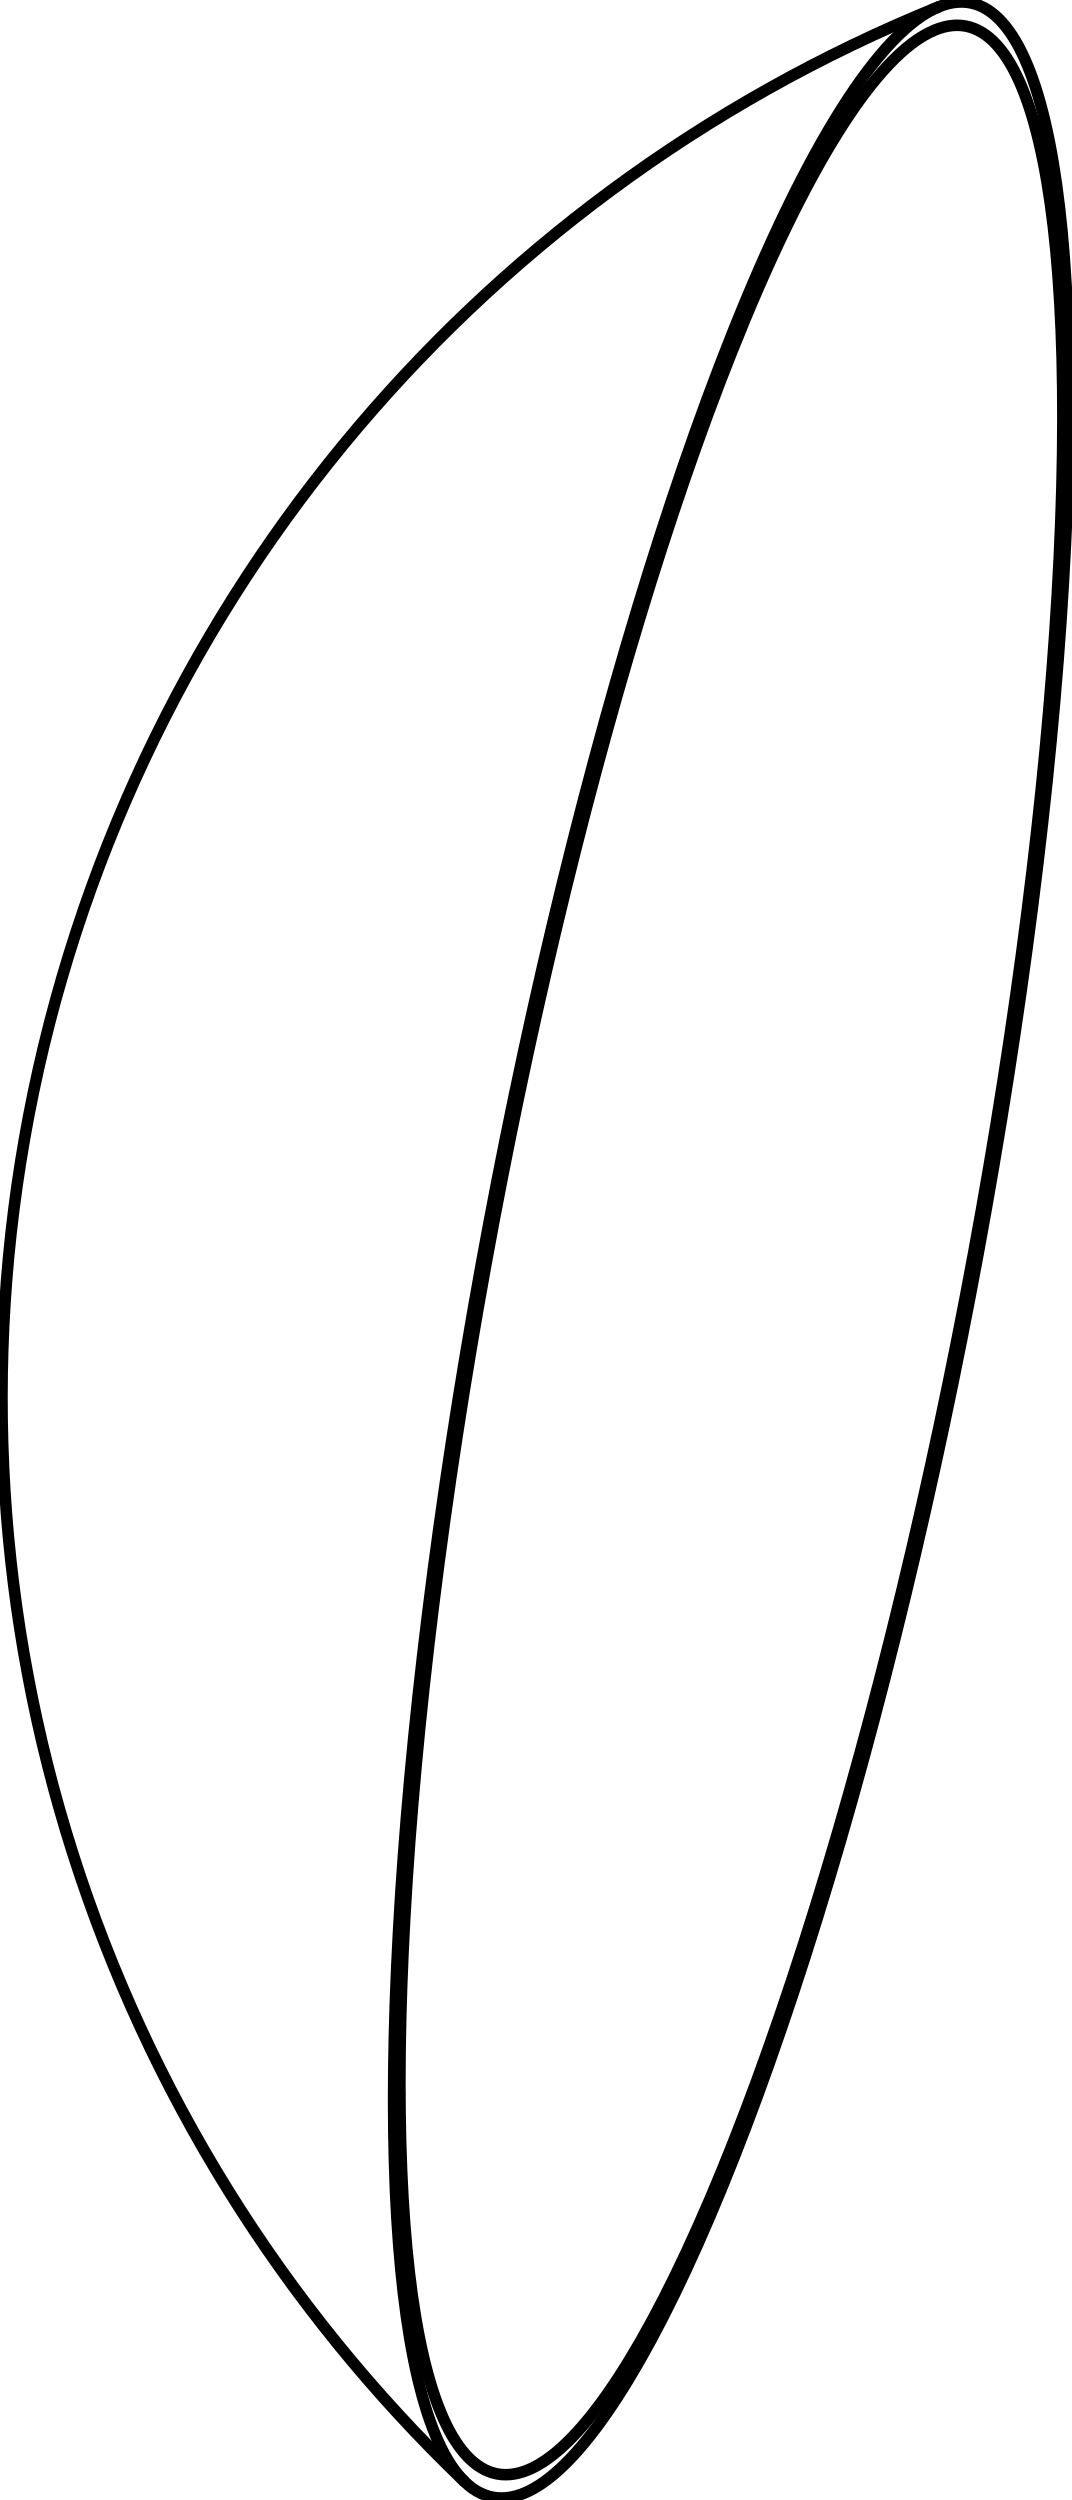
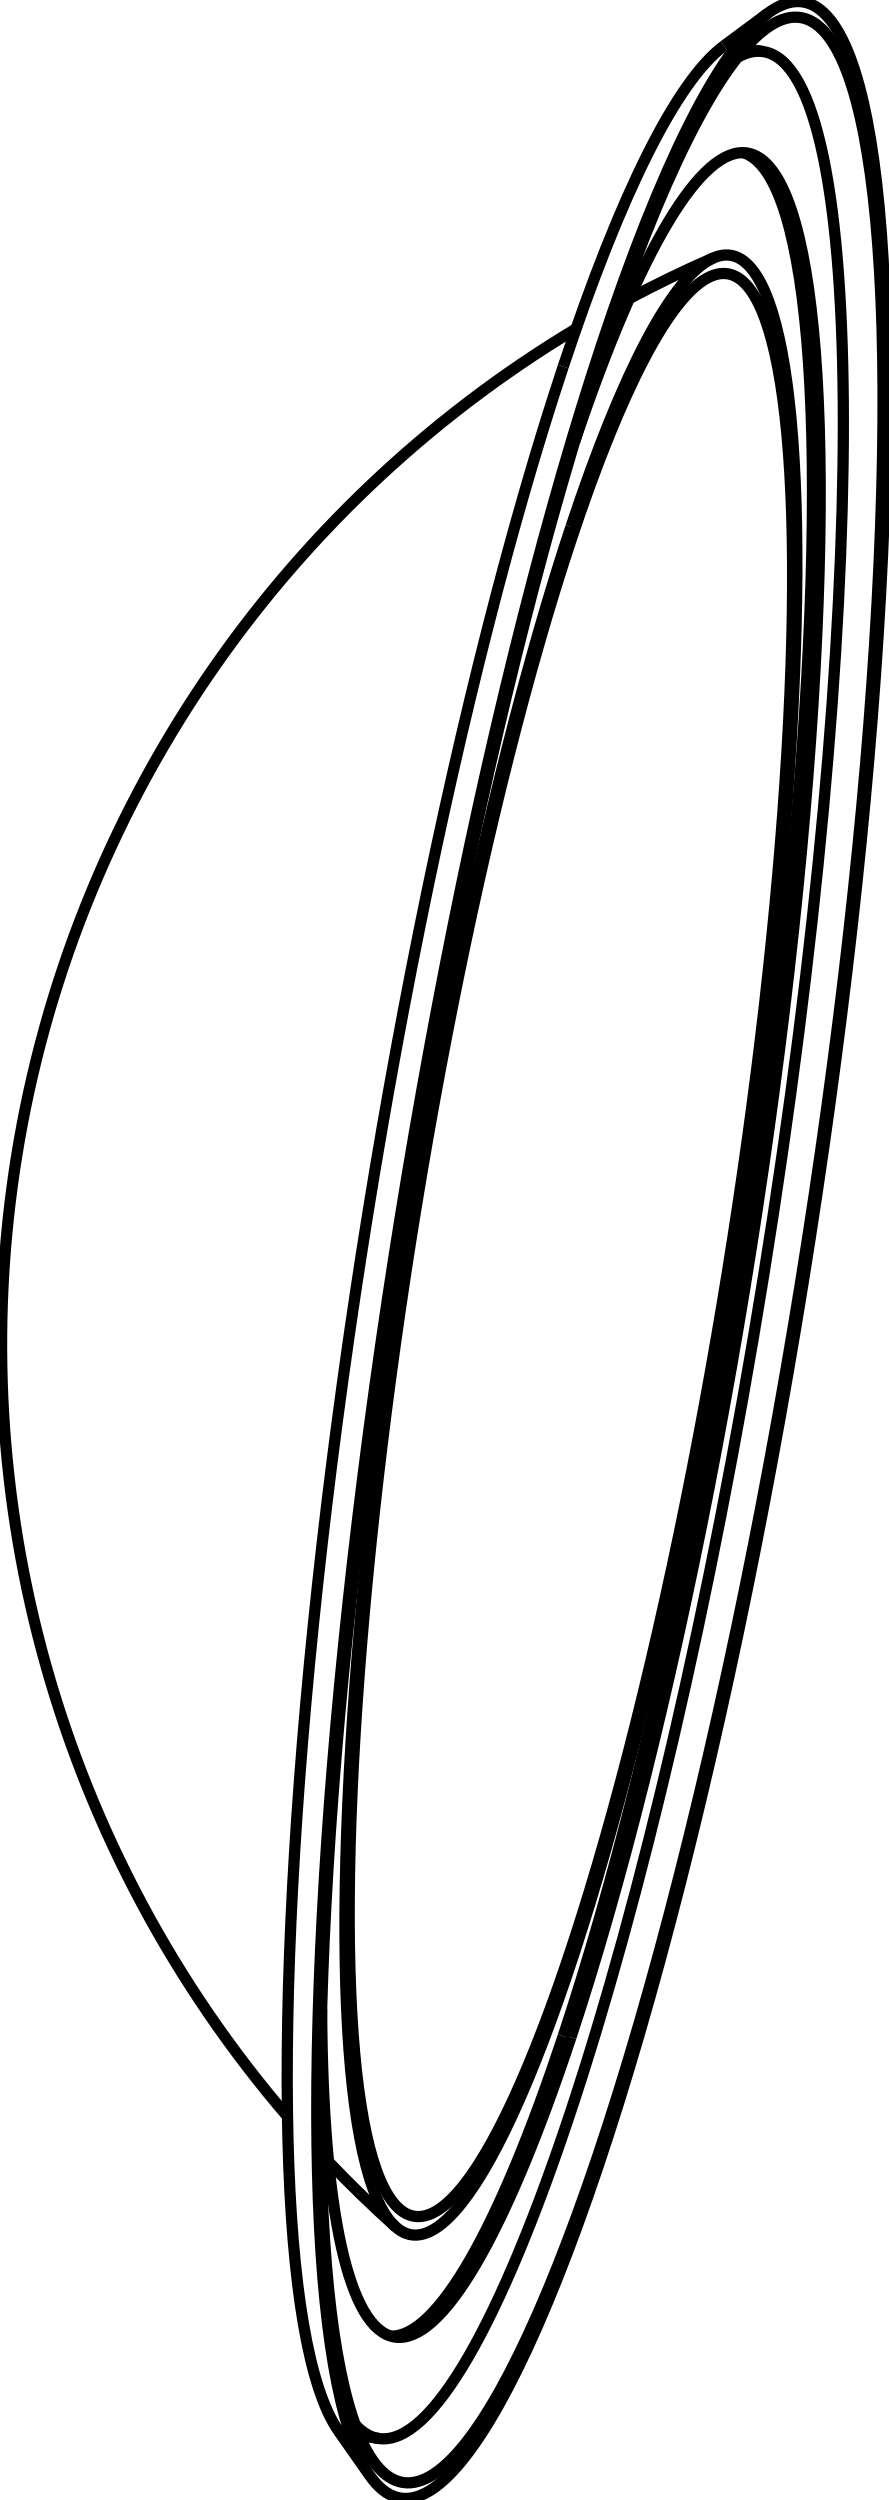
- <svg xmlns="http://www.w3.org/2000/svg" version="1.1" viewBox="-196.739 -592.221 535.17 1249.048" fill="none" stroke="black" stroke-width="0.6%" vector-effect="non-scaling-stroke">
-   <path d="M 168.672 -424.455 A 634.429 121.498 280.842 0 0 35.567 647.863 A 634.429 121.498 280.842 1 0 272.417 -588.881 A 634.429 121.498 280.842 0 0 168.672 -424.455 Z" />
-   <path d="M 168.672 -415.921 A 622.575 119.228 280.842 0 0 37.814 636.13 A 622.575 119.228 280.842 1 0 270.17 -577.148 A 622.575 119.228 280.842 0 0 168.672 -415.921 Z" />
-   <path d="M 272.417 -588.881 A 750 750 0 0 0 35.567 647.863" />
+ <svg xmlns="http://www.w3.org/2000/svg" version="1.1" viewBox="-200.561 -761.932 562.087 1582.086" fill="none" stroke="black" stroke-width="0.6%" vector-effect="non-scaling-stroke">
+   <path d="M 266.054 -725.571 A 765 123.499 99.17 0 1 282.65 -729.257 A 765 123.499 99.17 0 1 38.812 781.188 A 765 123.499 99.17 0 1 24.219 772.467" />
+   <path d="M 26.118 777.43 A 765 123.499 279.17 0 0 33.941 780.401 L 38.812 781.188" />
+   <path d="M 277.778 -730.043 A 765 123.499 279.17 0 0 269.418 -729.685" />
+   <path d="M 160.731 527.352 A 700 113.006 99.17 0 1 49.171 717.019 A 700 113.006 99.17 0 1 2.979 509.558" />
+   <path d="M 163.164 -482.701 A 700 113.006 99.17 0 1 272.291 -665.088 A 700 113.006 99.17 0 1 160.731 527.352" />
+   <path d="M 155.86 526.566 A 700 113.006 279.17 0 0 269.828 -665.316" />
+   <path d="M 46.762 716.461 A 700 113.006 279.17 0 0 155.86 526.566" />
+   <path d="M 155.86 -529.928 A 775 125.114 279.17 0 0 13.806 776.706 L 33.581 804.881 A 800 129.149 99.17 0 1 180.216 -543.903 A 800 129.149 99.17 0 1 285.139 -753.392 A 800 129.149 99.17 1 1 33.581 804.881" />
+   <path d="M 257.504 -732.871 A 775 125.114 279.17 0 0 155.86 -529.928" />
+   <path d="M 180.216 -536.74 A 790 127.535 99.17 0 1 283.828 -743.611 A 790 127.535 99.17 1 1 35.413 795.183 A 790 127.535 99.17 0 1 180.216 -536.74 Z" />
+   <path d="M 160.731 -428.455 A 634.429 102.42 279.17 0 0 49.732 647.262 A 634.429 102.42 279.17 1 0 250.873 -598.698 A 750 750 0 0 0 197.71 -573" />
+   <path d="M 250.873 -598.698 A 634.429 102.42 279.17 0 0 160.731 -428.455" />
+   <path d="M 160.731 -419.965 A 622.575 100.507 279.17 0 0 51.632 635.496 A 622.575 100.507 279.17 1 0 248.974 -586.932 A 622.575 100.507 279.17 0 0 160.731 -419.965 Z" />
+   <path d="M 277.778 -730.043 L 282.65 -729.257" />
+   <path d="M 257.504 -732.871 L 285.139 -753.392" />
+   <path d="M 164.01 -553.907 A 750 750 0 0 0 -18.624 577.413" />
+   <path d="M 7.356 606.141 A 750 750 0 0 0 49.732 647.262" />
</svg>
